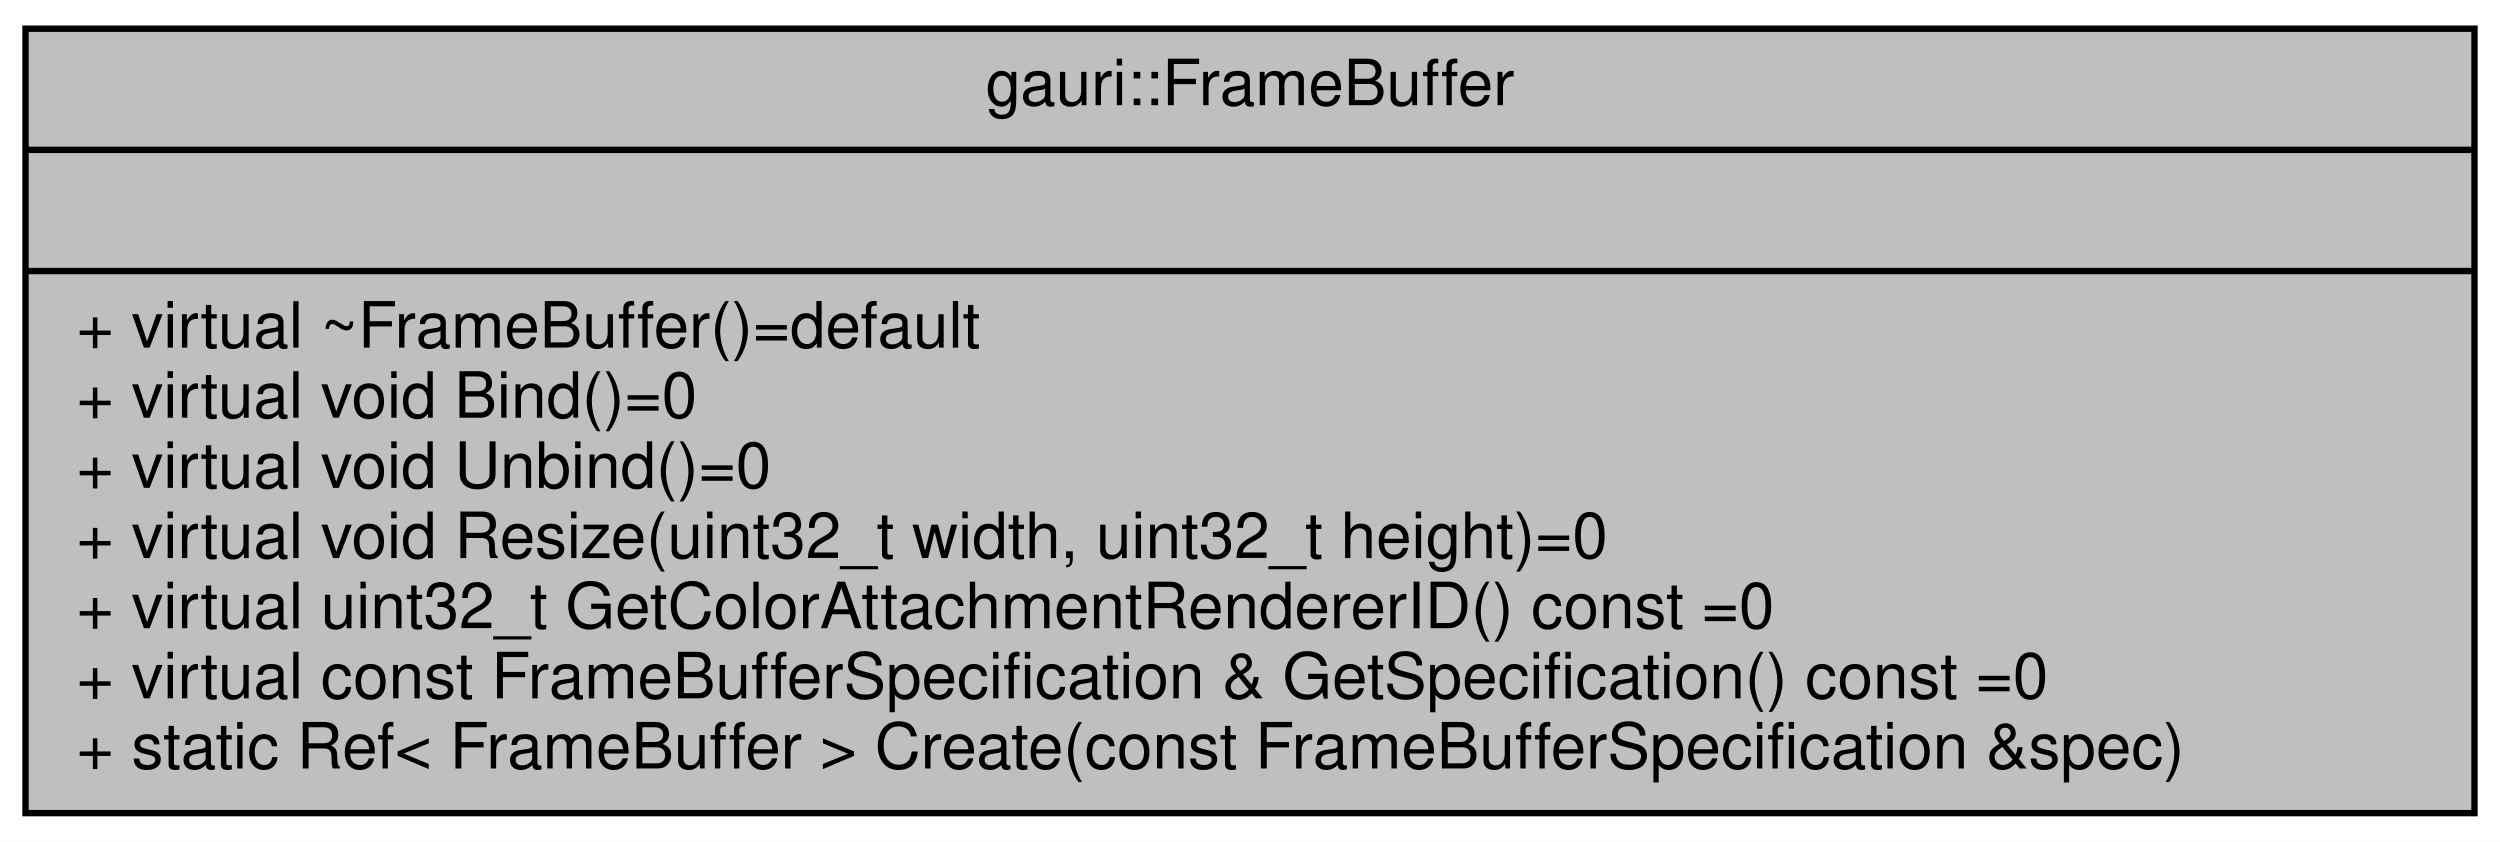
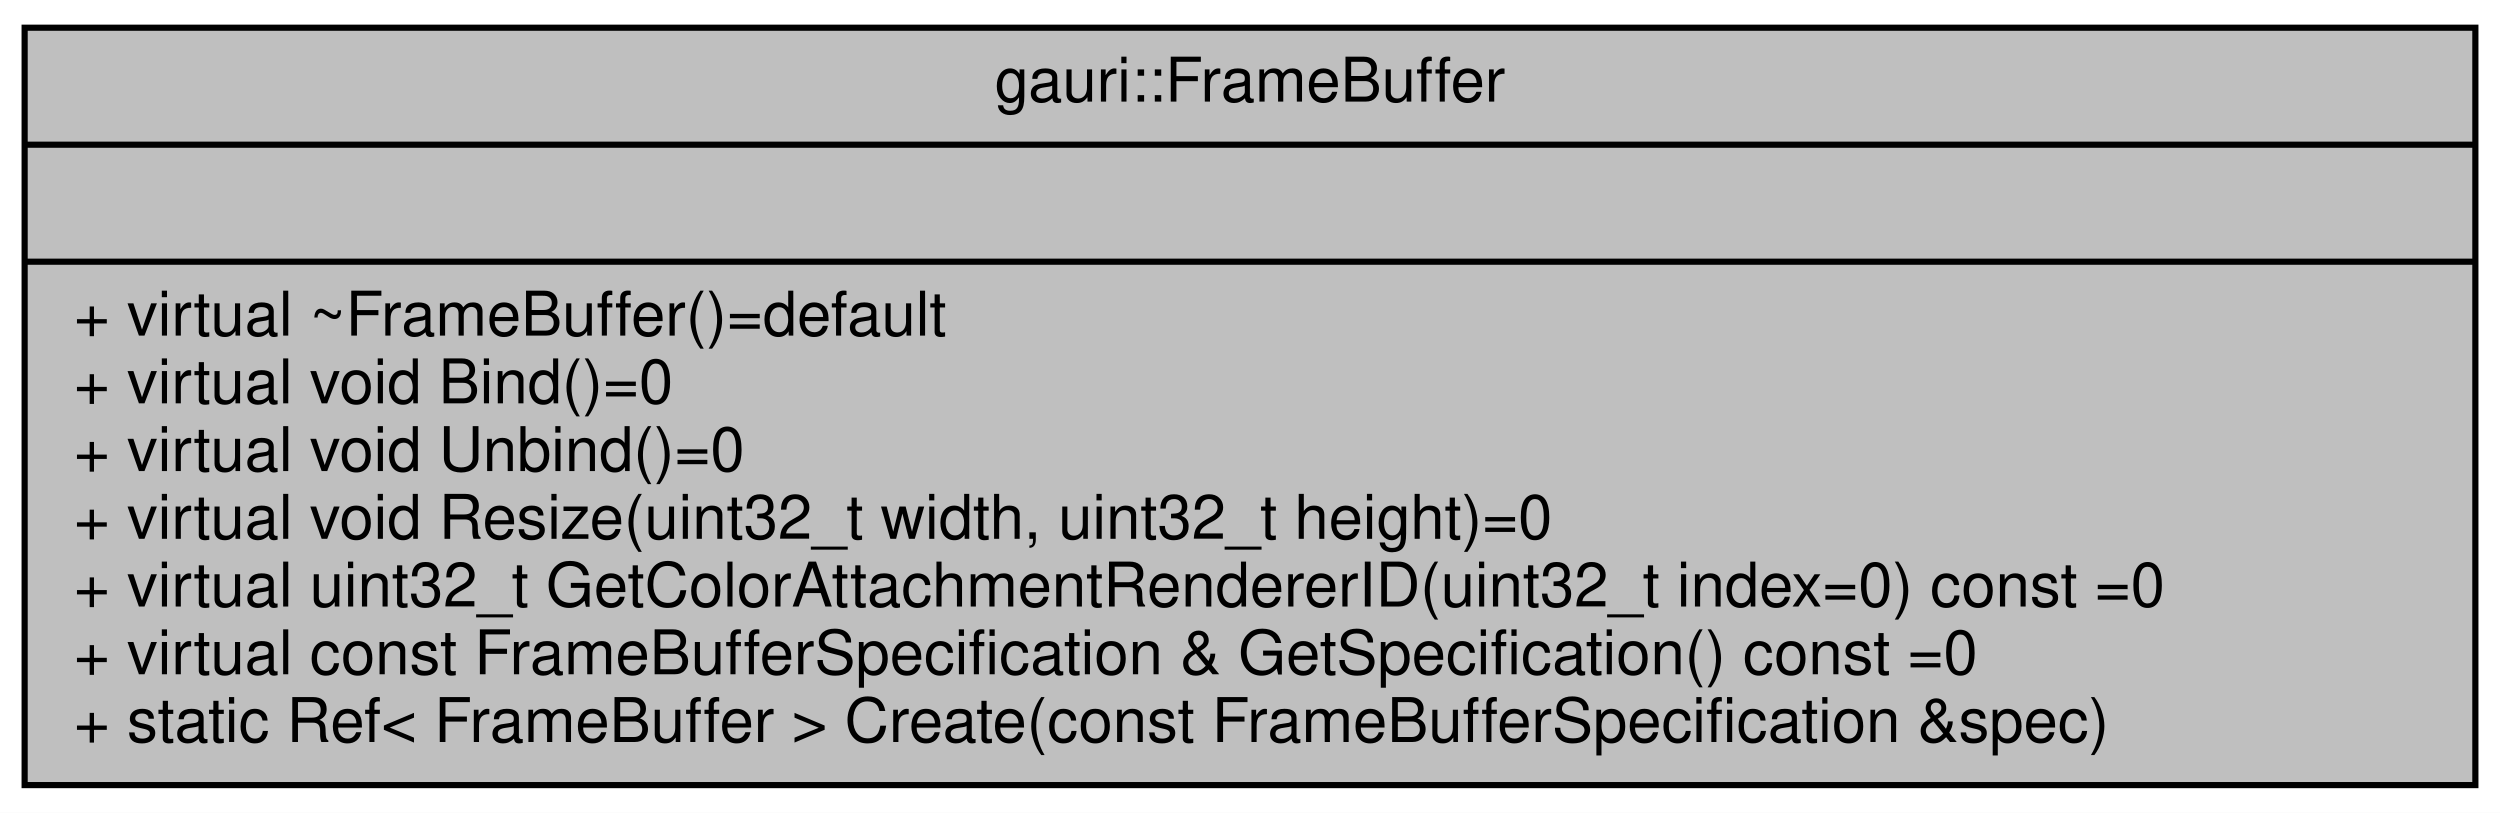
- <svg xmlns="http://www.w3.org/2000/svg" xmlns:xlink="http://www.w3.org/1999/xlink" width="392pt" height="132pt" viewBox="0.00 0.00 392.00 132.00">
+ <svg xmlns="http://www.w3.org/2000/svg" xmlns:xlink="http://www.w3.org/1999/xlink" width="406pt" height="132pt" viewBox="0.00 0.00 406.00 132.00">
  <g id="graph0" class="graph" transform="scale(1 1) rotate(0) translate(4 128)">
-     <polygon fill="white" stroke="transparent" points="-4,4 -4,-128 388,-128 388,4 -4,4" />
+     <polygon fill="white" stroke="transparent" points="-4,4 -4,-128 402,-128 402,4 -4,4" />
    <g id="node1" class="node">
      <g id="a_node1">
        <a xlink:title=" ">
-           <polygon fill="#bfbfbf" stroke="black" points="0,-0.5 0,-123.5 384,-123.5 384,-0.5 0,-0.5" />
-           <text text-anchor="middle" x="192" y="-111.5" font-family="Helvetica,sans-Serif" font-size="10.00">gauri::FrameBuffer</text>
-           <polyline fill="none" stroke="black" points="0,-104.5 384,-104.5 " />
-           <text text-anchor="middle" x="192" y="-92.5" font-family="Helvetica,sans-Serif" font-size="10.00"> </text>
-           <polyline fill="none" stroke="black" points="0,-85.5 384,-85.5 " />
+           <polygon fill="#bfbfbf" stroke="black" points="0,-0.5 0,-123.5 398,-123.5 398,-0.5 0,-0.5" />
+           <text text-anchor="middle" x="199" y="-111.5" font-family="Helvetica,sans-Serif" font-size="10.00">gauri::FrameBuffer</text>
+           <polyline fill="none" stroke="black" points="0,-104.5 398,-104.5 " />
+           <text text-anchor="middle" x="199" y="-92.5" font-family="Helvetica,sans-Serif" font-size="10.00"> </text>
+           <polyline fill="none" stroke="black" points="0,-85.5 398,-85.5 " />
          <text text-anchor="start" x="8" y="-73.5" font-family="Helvetica,sans-Serif" font-size="10.00">+ virtual ~FrameBuffer()=default</text>
          <text text-anchor="start" x="8" y="-62.5" font-family="Helvetica,sans-Serif" font-size="10.00">+ virtual void Bind()=0</text>
          <text text-anchor="start" x="8" y="-51.5" font-family="Helvetica,sans-Serif" font-size="10.00">+ virtual void Unbind()=0</text>
          <text text-anchor="start" x="8" y="-40.5" font-family="Helvetica,sans-Serif" font-size="10.00">+ virtual void Resize(uint32_t width, uint32_t height)=0</text>
-           <text text-anchor="start" x="8" y="-29.5" font-family="Helvetica,sans-Serif" font-size="10.00">+ virtual uint32_t GetColorAttachmentRendererID() const =0</text>
+           <text text-anchor="start" x="8" y="-29.5" font-family="Helvetica,sans-Serif" font-size="10.00">+ virtual uint32_t GetColorAttachmentRendererID(uint32_t index=0) const =0</text>
          <text text-anchor="start" x="8" y="-18.5" font-family="Helvetica,sans-Serif" font-size="10.00">+ virtual const FrameBufferSpecification &amp; GetSpecification() const =0</text>
          <text text-anchor="start" x="8" y="-7.5" font-family="Helvetica,sans-Serif" font-size="10.00">+ static Ref&lt; FrameBuffer &gt; Create(const FrameBufferSpecification &amp;spec)</text>
        </a>
      </g>
    </g>
  </g>
</svg>
